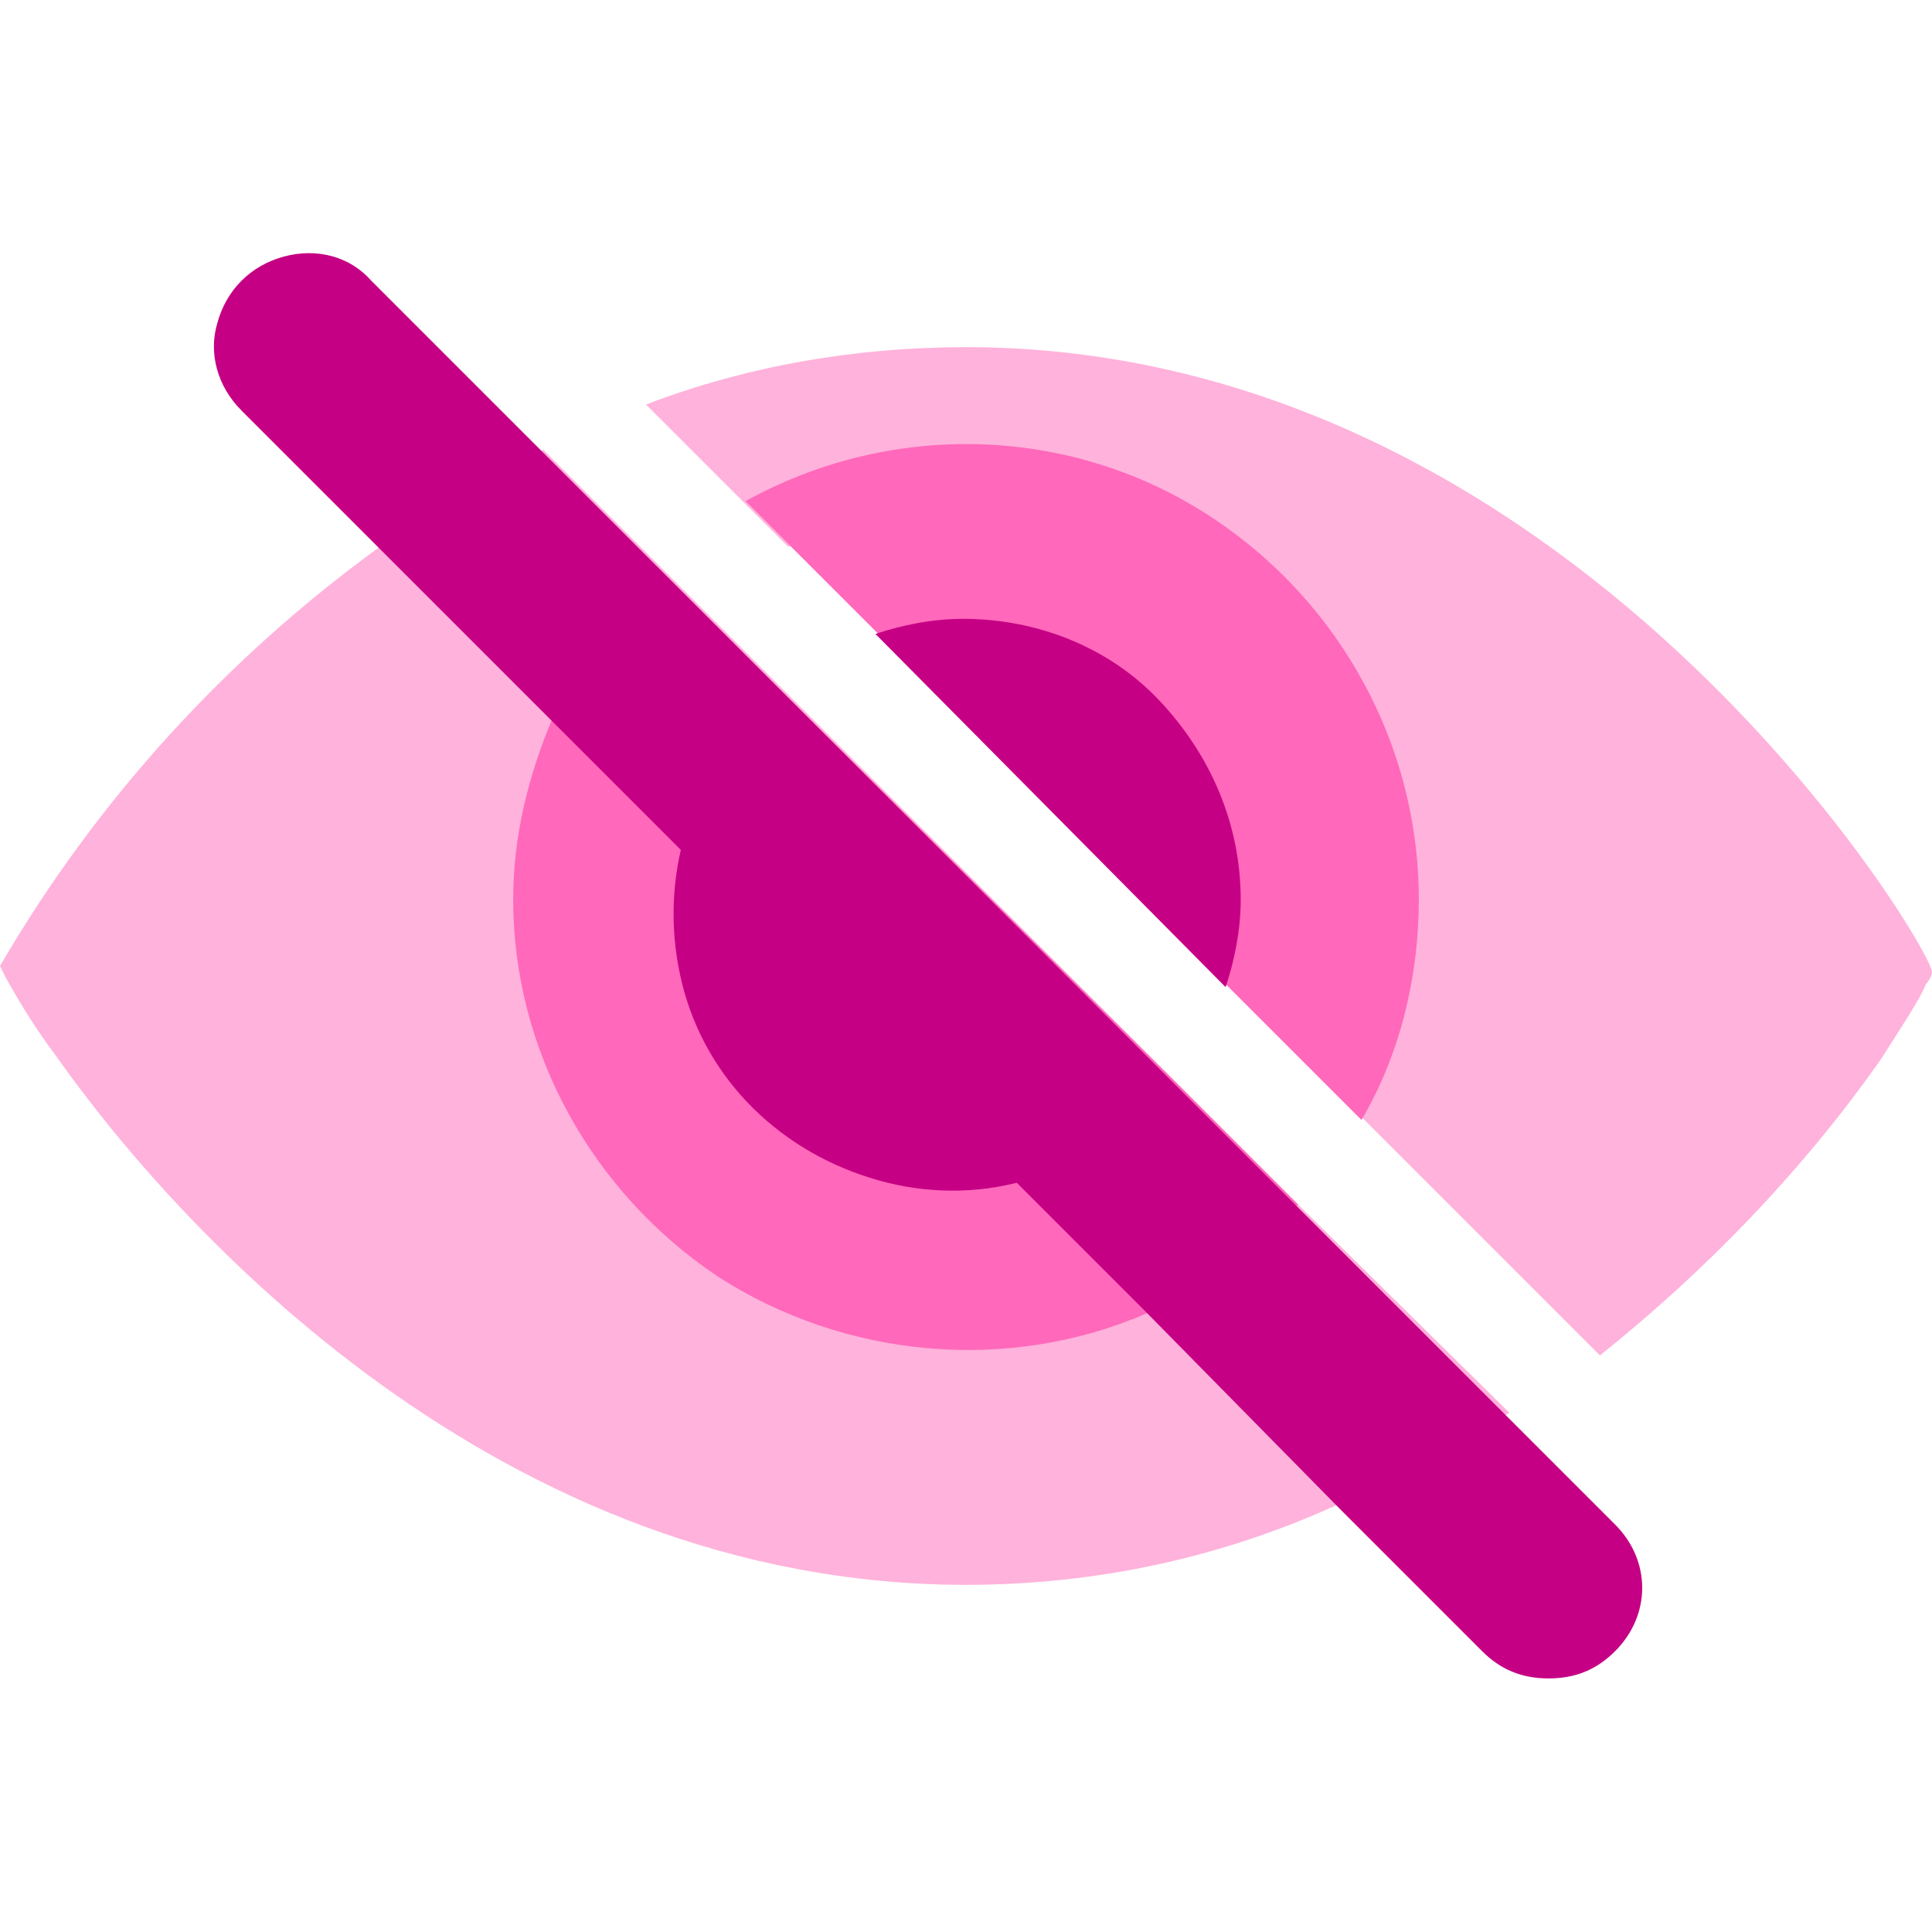
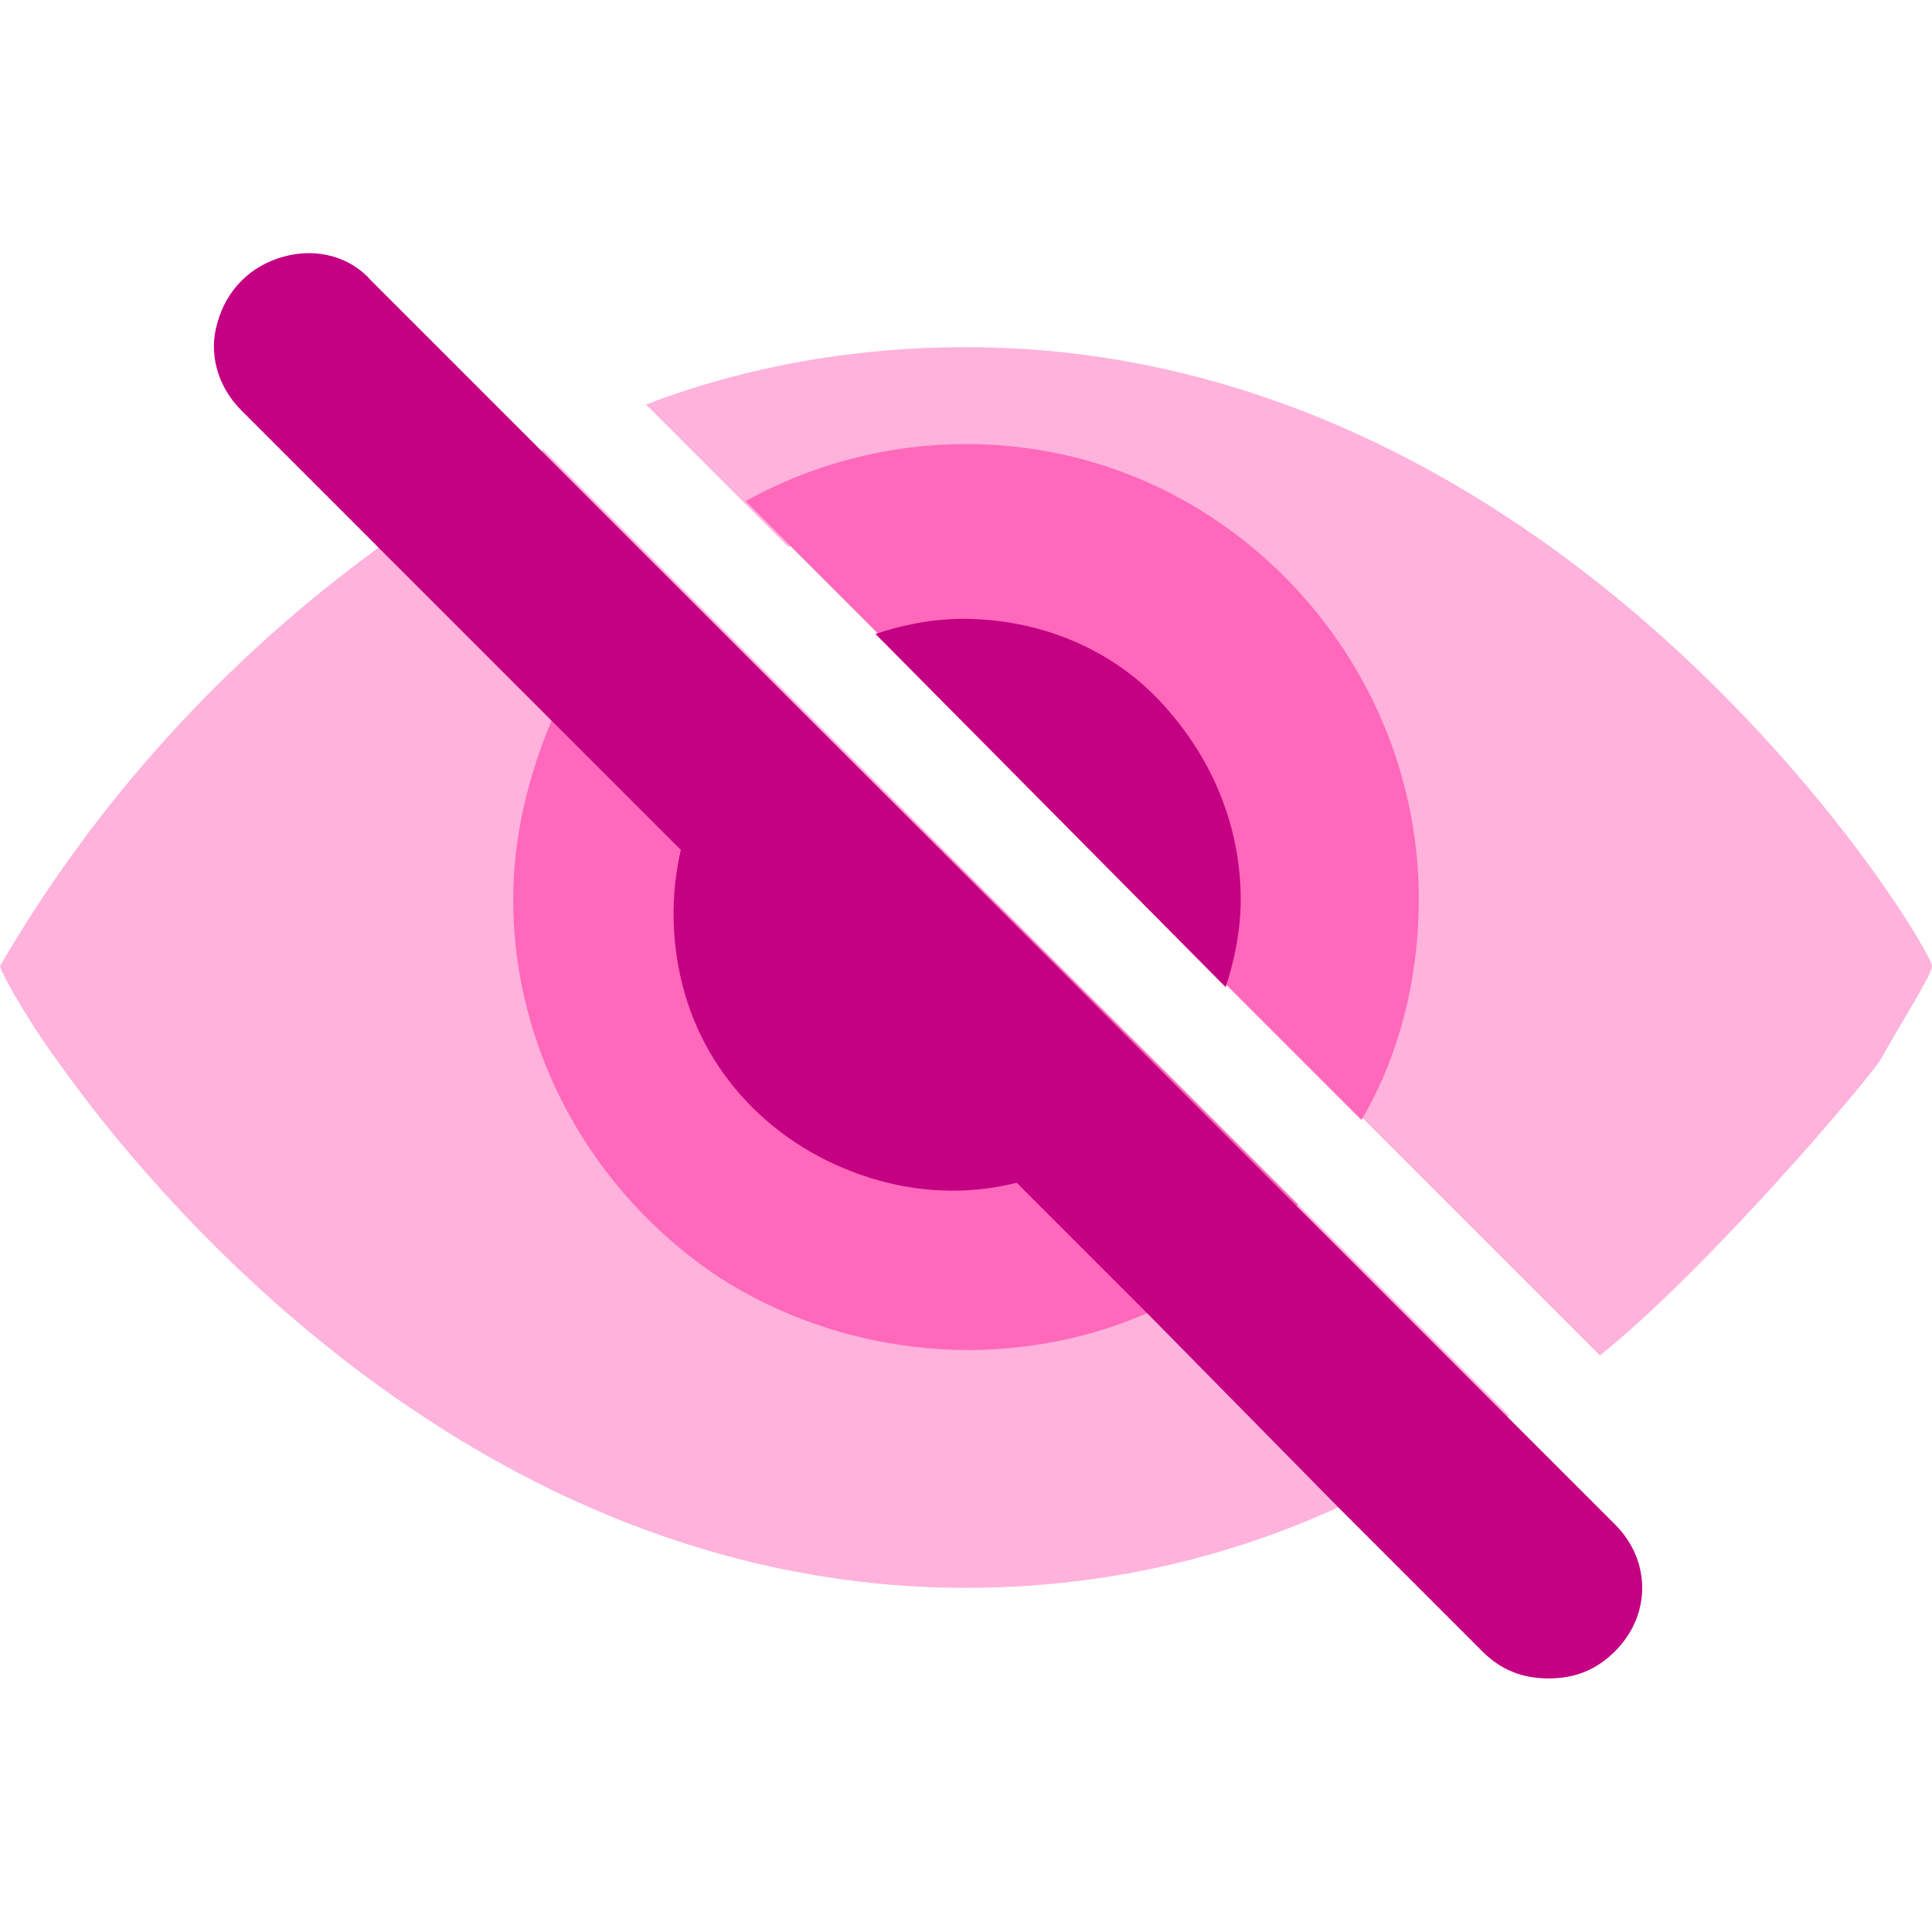
- <svg xmlns="http://www.w3.org/2000/svg" version="1.1" id="Layer_1" x="0px" y="0px" viewBox="0 0 64 64" style="enable-background:new 0 0 64 64;" xml:space="preserve">
-   <style type="text/css">
- 	.st0{fill:#FFB2DB;}
- 	.st1{fill:#FF68BB;}
- 	.st2{fill:#C60084;}
- </style>
-   <path class="st0" d="M43,39.9l-4.2-4.2l-13-13l-4-4l-0.1-0.1L18,14.9c-0.9,0.5-1.9,1-2.8,1.5c-0.9,0.5-1.8,1.1-2.6,1.7  C7.5,21.8,3.2,26.5,0,32l0.2,0.4c0.5,0.9,1,1.7,1.6,2.5c4,5.7,14.7,17.6,30.2,17.6c4.3,0,8.5-0.9,12.4-2.7c1-0.4,2-0.9,2.9-1.4  s1.8-1.1,2.7-1.6C50,46.8,43,39.9,43,39.9z M32,11.5c-3.6,0-7.2,0.6-10.6,1.9l3.3,3.3l1.4,1.4h0.1l3,3l11.6,11.6l4.4,4.4l7.8,7.8  c3.5-2.8,6.7-6.1,9.3-9.8c0.7-1.1,1.3-2,1.5-2.5c0.1-0.1,0.2-0.3,0.2-0.4C64,31.4,52.1,11.5,32,11.5z" />
-   <path id="Path_4_" class="st1" d="M38.9,35.8l4.1,4.1c-1.4,1.5-3.1,2.7-5,3.6c-4.6,2-10,1.5-14.2-1.2c-4.2-2.8-6.8-7.5-6.8-12.5  c0-2.1,0.5-4.1,1.3-6c0.4-1,0.9-1.9,1.5-2.7c0.5-0.8,1.1-1.5,1.8-2.1l0.2-0.2l0.1,0.1l4,4C25.9,22.9,38.9,35.8,38.9,35.8z" />
-   <path id="Path_5_" class="st1" d="M47,29.8c0,2.5-0.6,5.1-1.9,7.3l-4.4-4.4L29.1,21l-3-3l-1.4-1.4c4.7-2.6,10.4-2.5,14.9,0.2  S47,24.4,47,29.8z" />
-   <path id="Path_7_" class="st2" d="M41.1,29.8c0,1-0.2,2-0.5,2.9L29,21c0.9-0.3,1.9-0.5,2.9-0.5c2.4,0,4.8,0.9,6.5,2.7  S41.1,27.3,41.1,29.8z" />
-   <path id="Path_8_" class="st2" d="M25,23.7c-2.3,2.3-3.2,5.7-2.4,8.9c0.8,3.2,3.3,5.6,6.5,6.5s6.5,0,8.9-2.4  C38,36.7,25,23.7,25,23.7z" />
-   <path id="Path_12_" class="st2" d="M53.5,54.7c-0.6,0.6-1.3,0.9-2.2,0.9s-1.6-0.3-2.2-0.9L44.4,50L38,43.5l-4.7-4.7L22.8,28.4  l-4.6-4.6l-5.6-5.6L8,13.6c-0.8-0.8-1.1-1.9-0.8-2.9c0.3-1.1,1.1-1.9,2.2-2.2s2.2,0,2.9,0.8l41.2,41.2  C54.7,51.7,54.7,53.5,53.5,54.7z" />
+ <svg xmlns="http://www.w3.org/2000/svg" width="64" height="64" viewBox="0 0 64 64">
+   <style>
+         .st0{fill:#ffb2db}.st1{fill:#ff68bb}.st2{fill:#c40083}
+     </style>
+   <path class="st0" d="M43 39.9l-4.2-4.2-13-13-4-4-.1-.1-3.7-3.7c-.9.5-1.9 1-2.8 1.5-.9.5-1.8 1.1-2.6 1.7C7.5 21.8 3.2 26.5 0 32c.1.4 1.2 2.2 1.8 3 4 5.7 14.7 17.6 30.2 17.6 4.3 0 8.5-.9 12.4-2.7 1-.4 2-.9 2.9-1.4s1.8-1.1 2.7-1.6l-7-7zM32 11.5c-3.6 0-7.2.6-10.6 1.9l3.3 3.3 1.4 1.4h.1l3 3 11.6 11.6 4.4 4.4 7.8 7.8c3.5-2.8 8.7-8.9 9.3-9.8.6-1.1 1.7-2.8 1.7-3.1 0-.6-11.9-20.5-32-20.5z" />
+   <path class="st1" d="M38.9 35.8l4.1 4.1c-1.4 1.5-3.1 2.7-5 3.6-4.6 2-10 1.5-14.2-1.2-4.2-2.8-6.8-7.5-6.8-12.5 0-2.1.5-4.1 1.3-6 .4-1 .9-1.9 1.5-2.7.5-.8 1.1-1.5 1.8-2.1l.2-.2.1.1 4 4 13 12.9z" />
+   <path class="st1" d="M47 29.8c0 2.5-.6 5.1-1.9 7.3l-4.4-4.4L29.1 21l-3-3-1.4-1.4c4.7-2.6 10.4-2.5 14.9.2s7.4 7.6 7.4 13z" />
+   <path class="st2" d="M41.1 29.8c0 1-.2 2-.5 2.9L29 21c.9-.3 1.9-.5 2.9-.5 2.4 0 4.8.9 6.5 2.7s2.7 4.1 2.7 6.6z" />
+   <path class="st2" d="M25 23.7c-2.3 2.3-3.2 5.7-2.4 8.9.8 3.2 3.3 5.6 6.5 6.5s6.5 0 8.9-2.4l-13-13z" />
+   <path class="st2" d="M53.5 54.7c-.6.6-1.3.9-2.2.9s-1.6-.3-2.2-.9L44.4 50 38 43.5l-4.7-4.7-10.5-10.4-4.6-4.6-5.6-5.6L8 13.6c-.8-.8-1.1-1.9-.8-2.9.3-1.1 1.1-1.9 2.2-2.2s2.2 0 2.9.8l41.2 41.2c1.2 1.2 1.2 3 0 4.2z" />
</svg>
